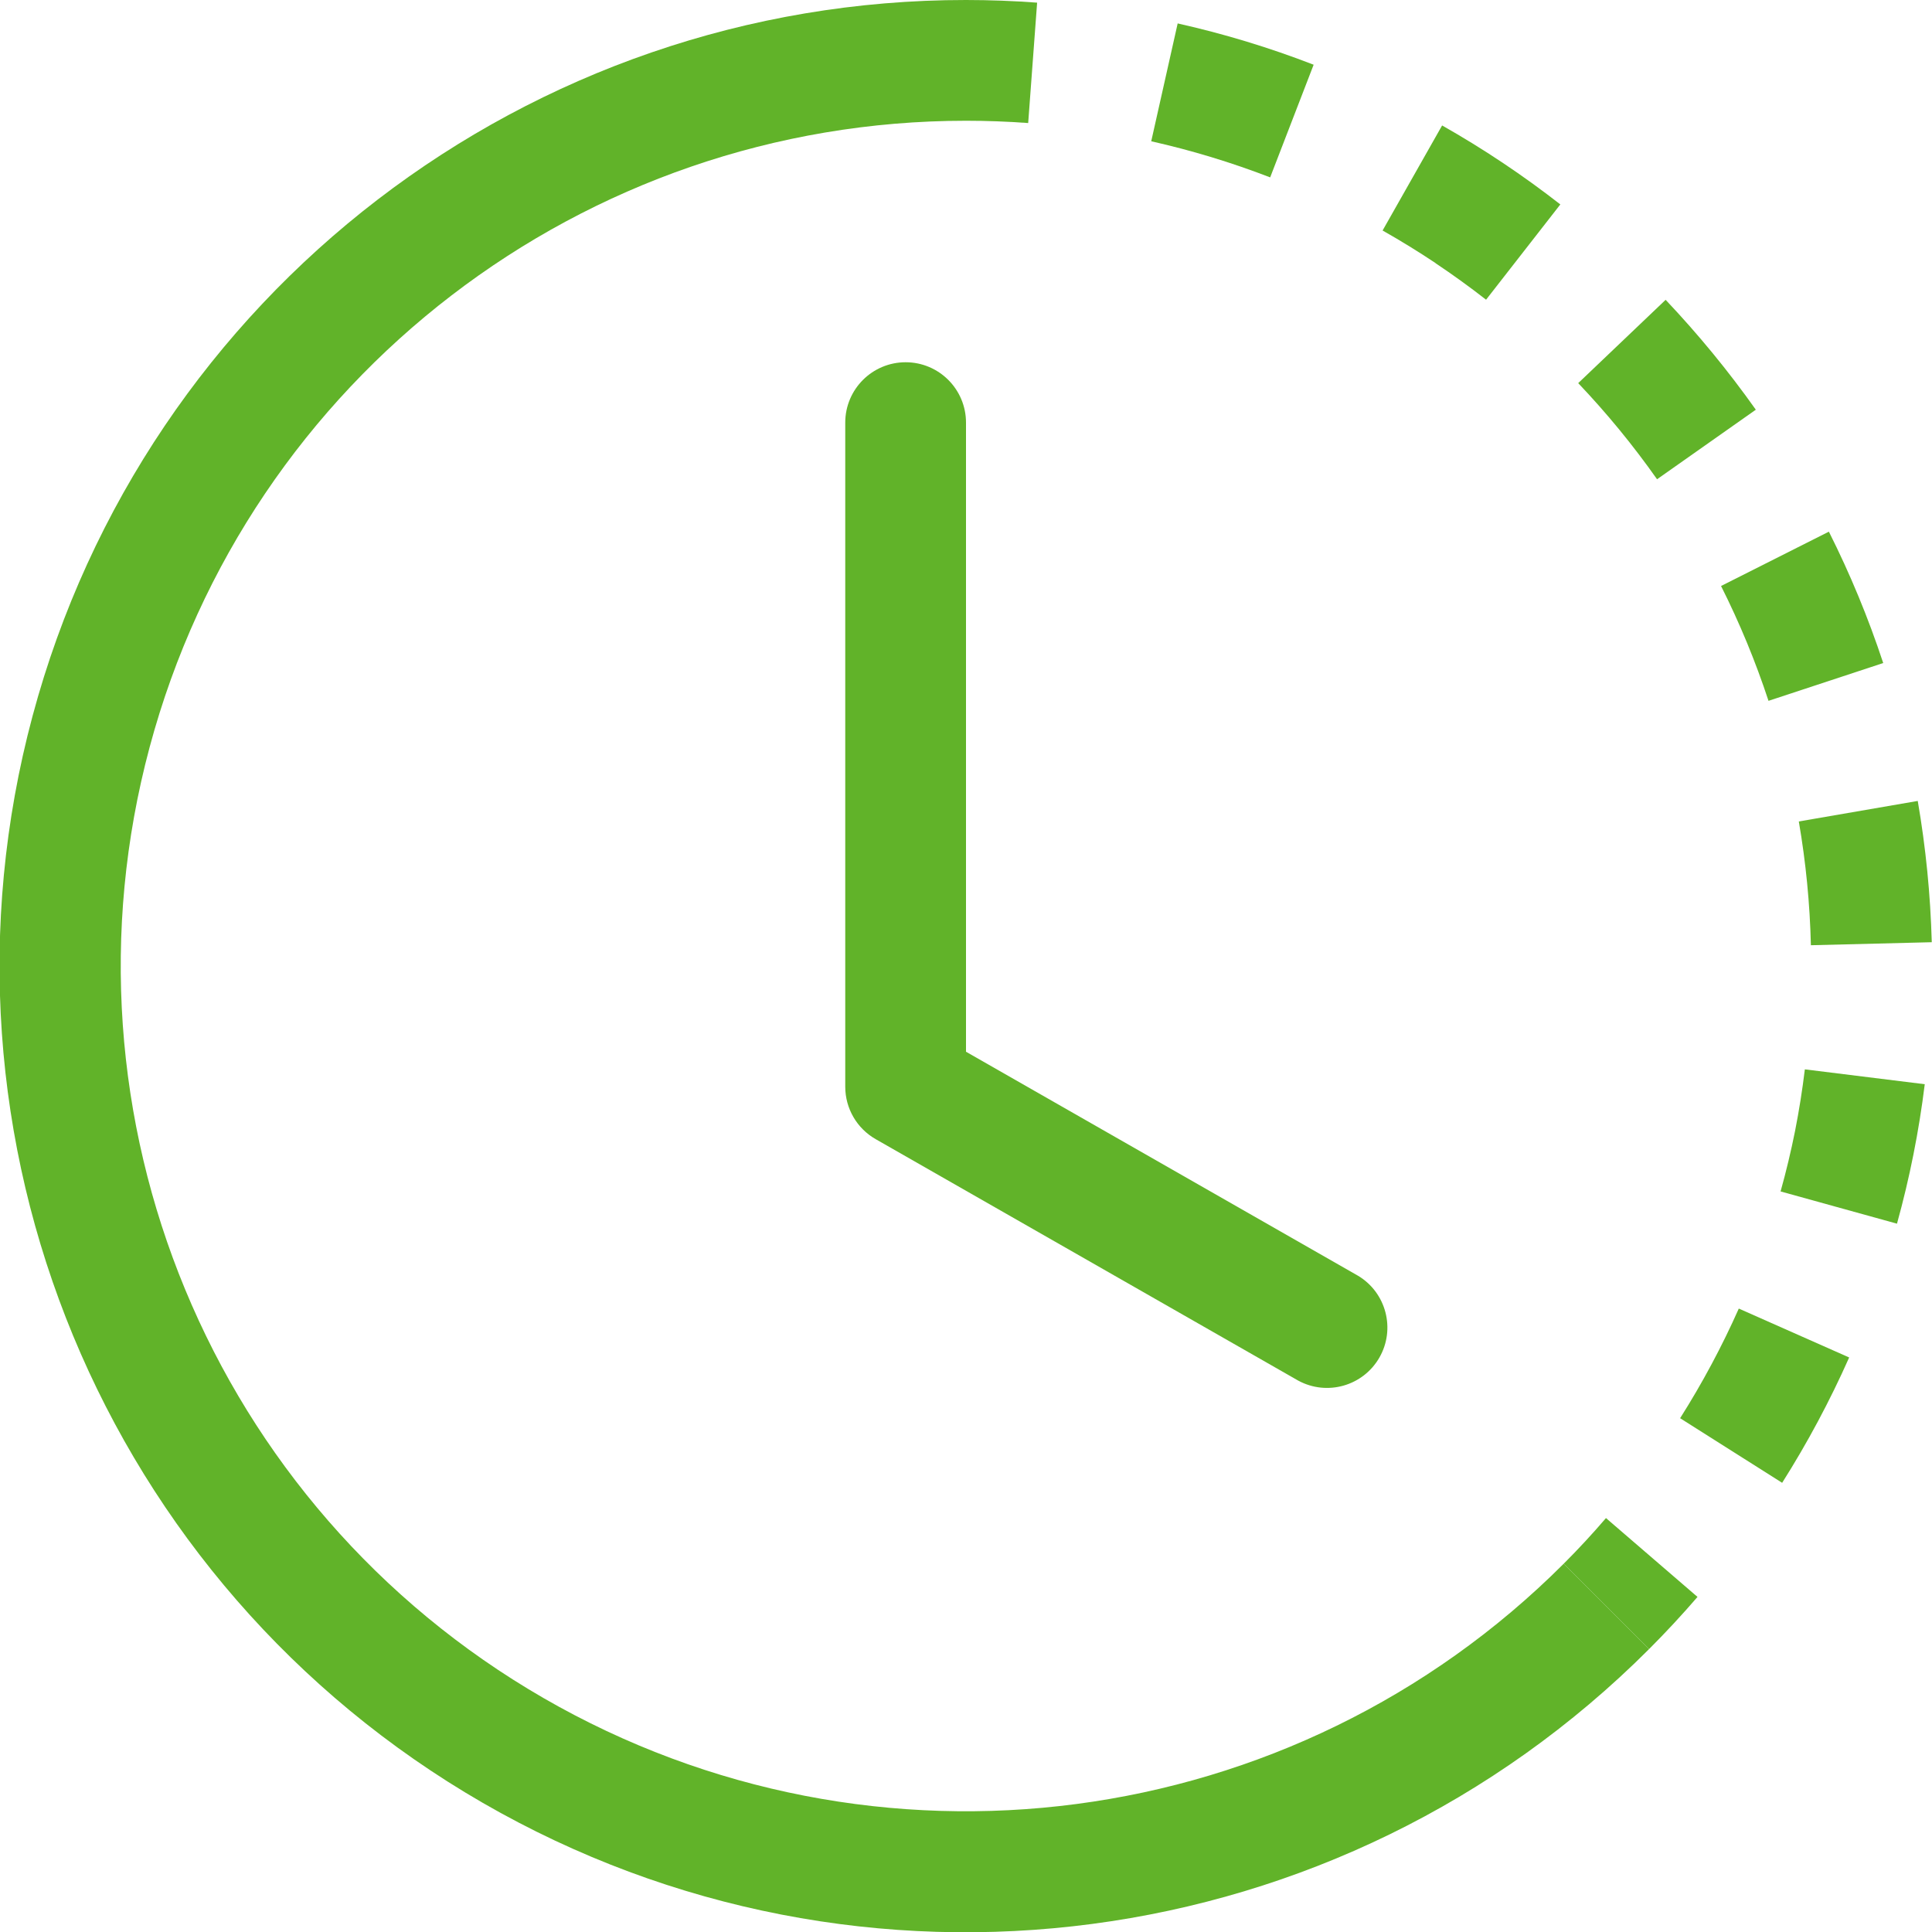
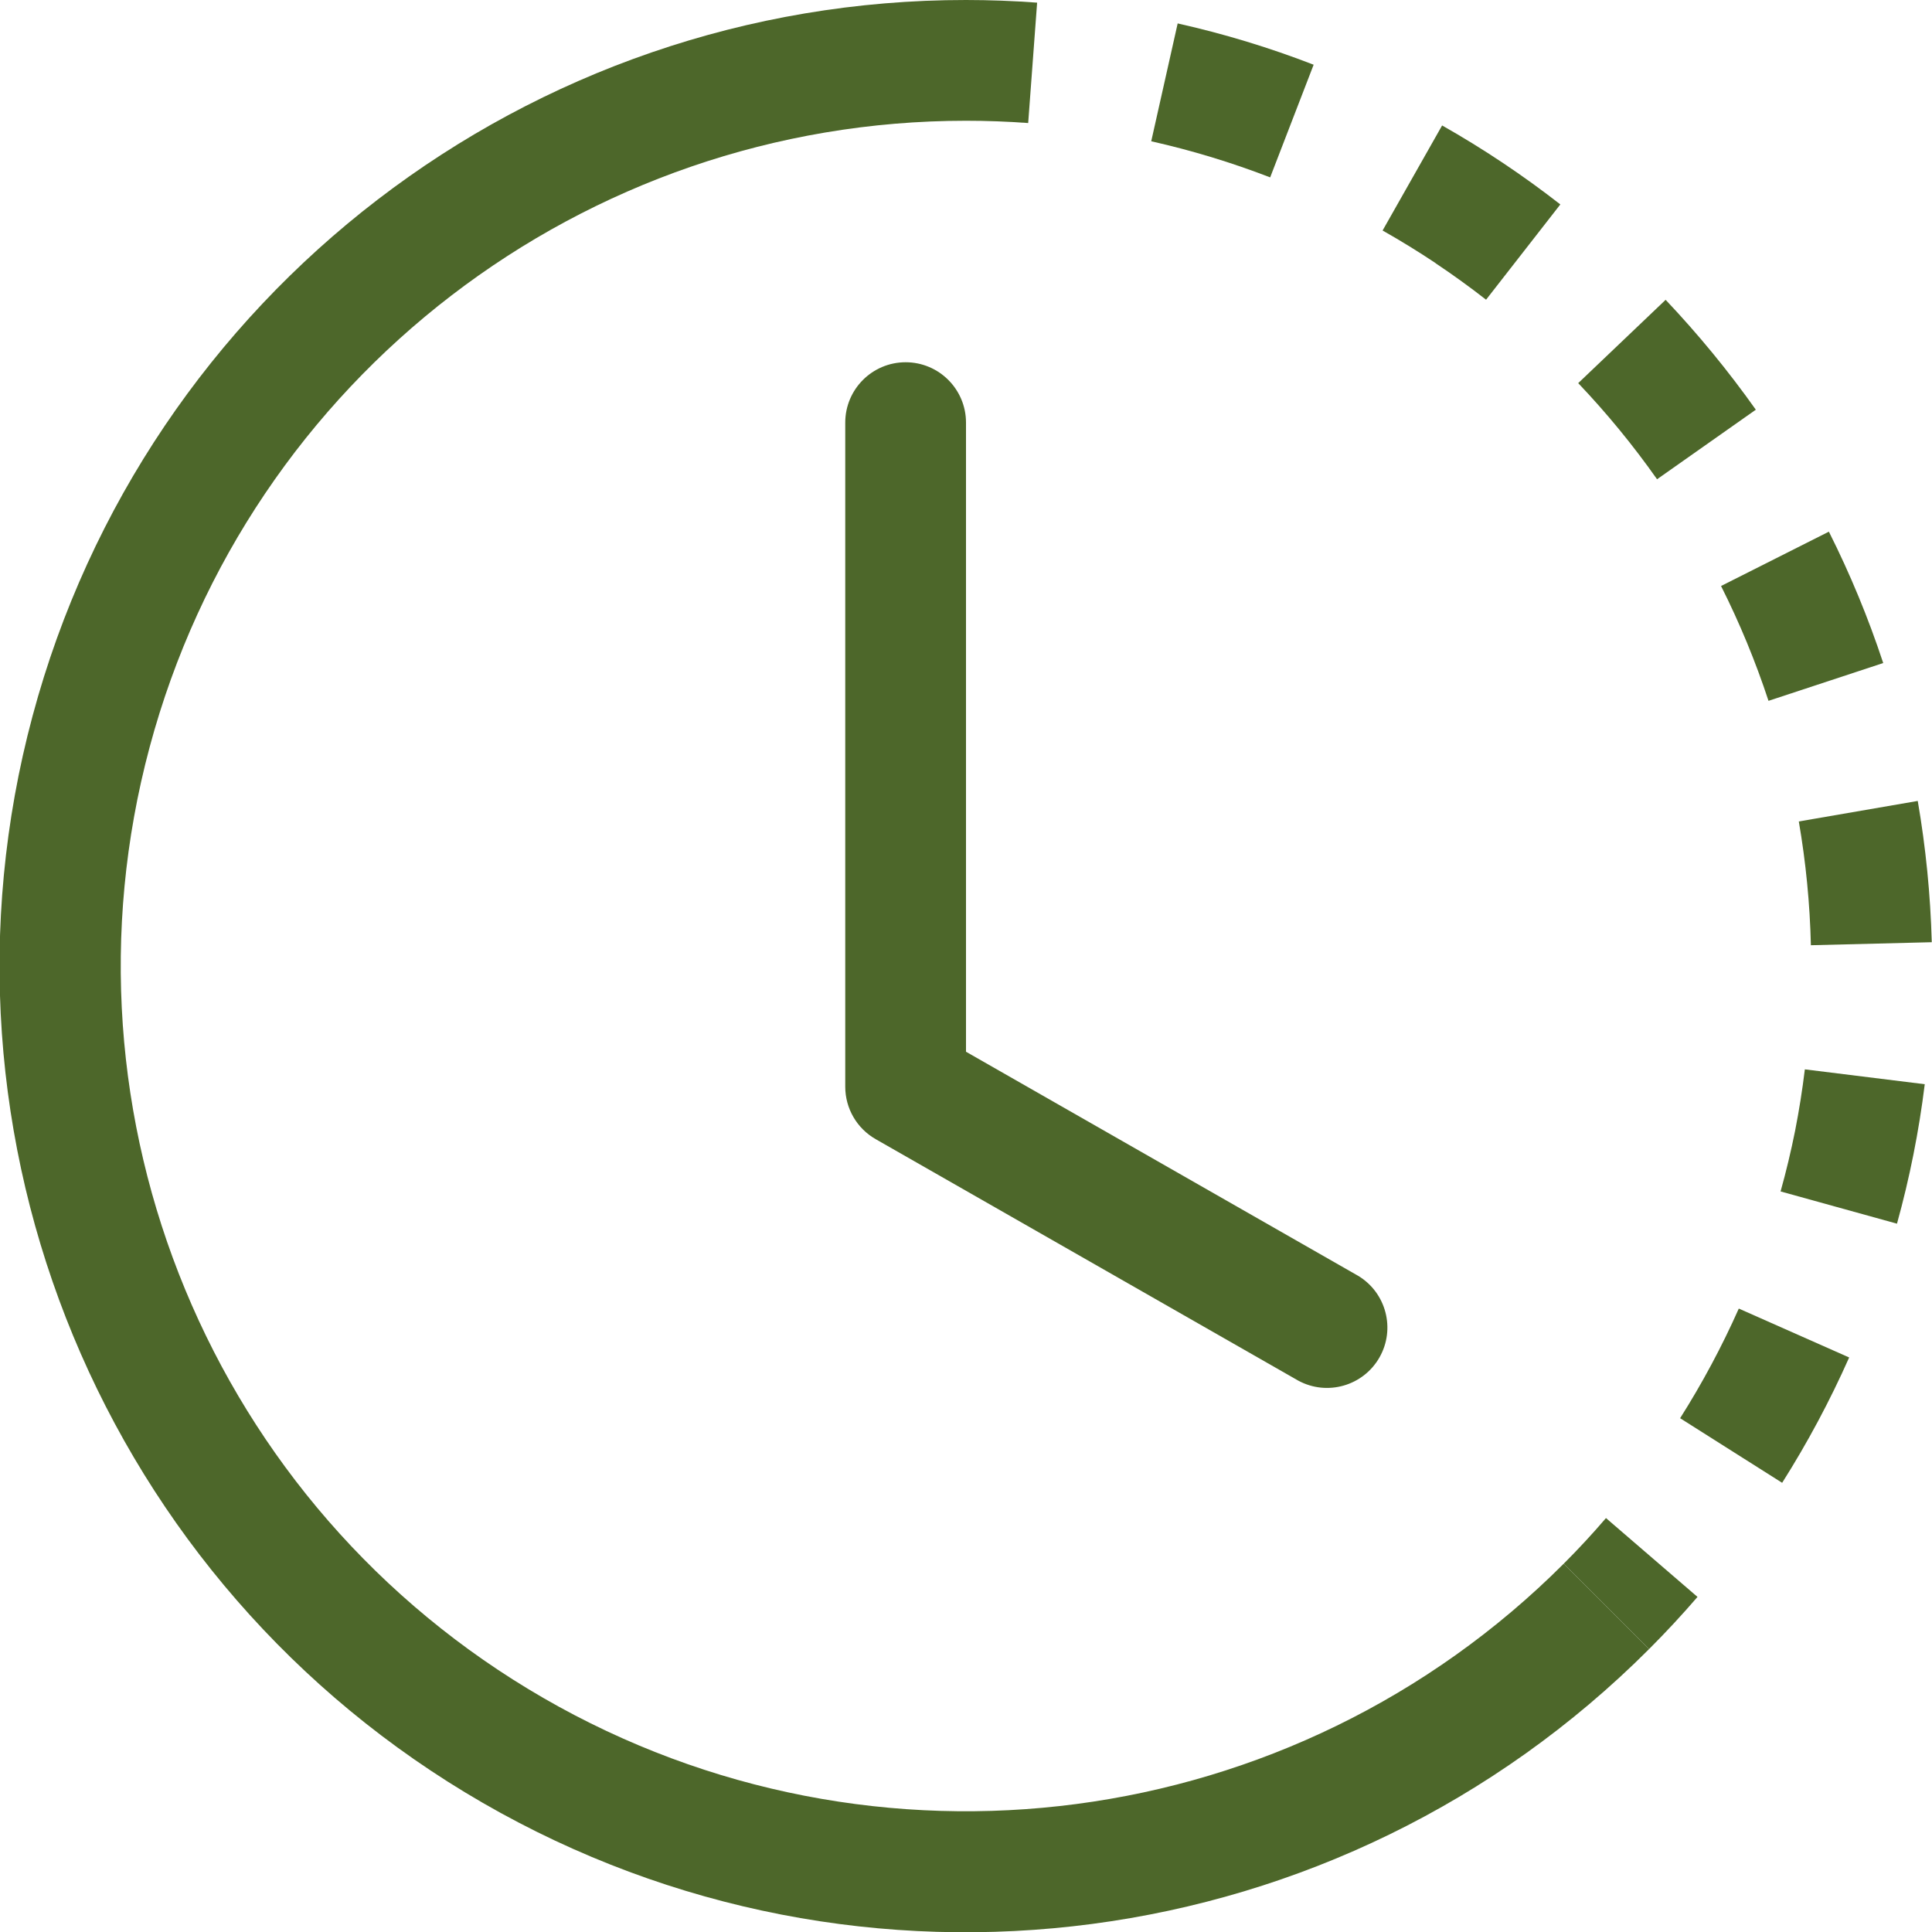
- <svg xmlns="http://www.w3.org/2000/svg" width="16px" height="16px" fill="#61b329" class="bi bi-clock-history" viewBox="0 0 16 16" data-originalfillcolor="#9b1fe8" transform="rotate(0) scale(1, 1)">
+ <svg xmlns="http://www.w3.org/2000/svg" width="16px" height="16px" fill="#4d672a" class="bi bi-clock-history" viewBox="0 0 16 16" data-originalfillcolor="#9b1fe8" transform="rotate(0) scale(1, 1)">
  <path d="M8.515 1.019A7 7 0 0 0 8 1V0a8 8 0 0 1 .589.022zm2.004.45a7 7 0 0 0-.985-.299l.219-.976q.576.129 1.126.342zm1.37.71a7 7 0 0 0-.439-.27l.493-.87a8 8 0 0 1 .979.654l-.615.789a7 7 0 0 0-.418-.302zm1.834 1.79a7 7 0 0 0-.653-.796l.724-.69q.406.429.747.91zm.744 1.352a7 7 0 0 0-.214-.468l.893-.45a8 8 0 0 1 .45 1.088l-.95.313a7 7 0 0 0-.179-.483m.53 2.507a7 7 0 0 0-.1-1.025l.985-.17q.1.58.116 1.17zm-.131 1.538q.05-.254.081-.51l.993.123a8 8 0 0 1-.23 1.155l-.964-.267q.069-.247.12-.501m-.952 2.379q.276-.436.486-.908l.914.405q-.24.54-.555 1.038zm-.964 1.205q.183-.183.35-.378l.758.653a8 8 0 0 1-.401.432z" />
  <path d="M8 1a7 7 0 1 0 4.95 11.95l.707.707A8.001 8.001 0 1 1 8 0z" />
  <path d="M7.5 3a.5.5 0 0 1 .5.5v5.21l3.248 1.856a.5.5 0 0 1-.496.868l-3.5-2A.5.5 0 0 1 7 9V3.5a.5.5 0 0 1 .5-.5" />
</svg>
